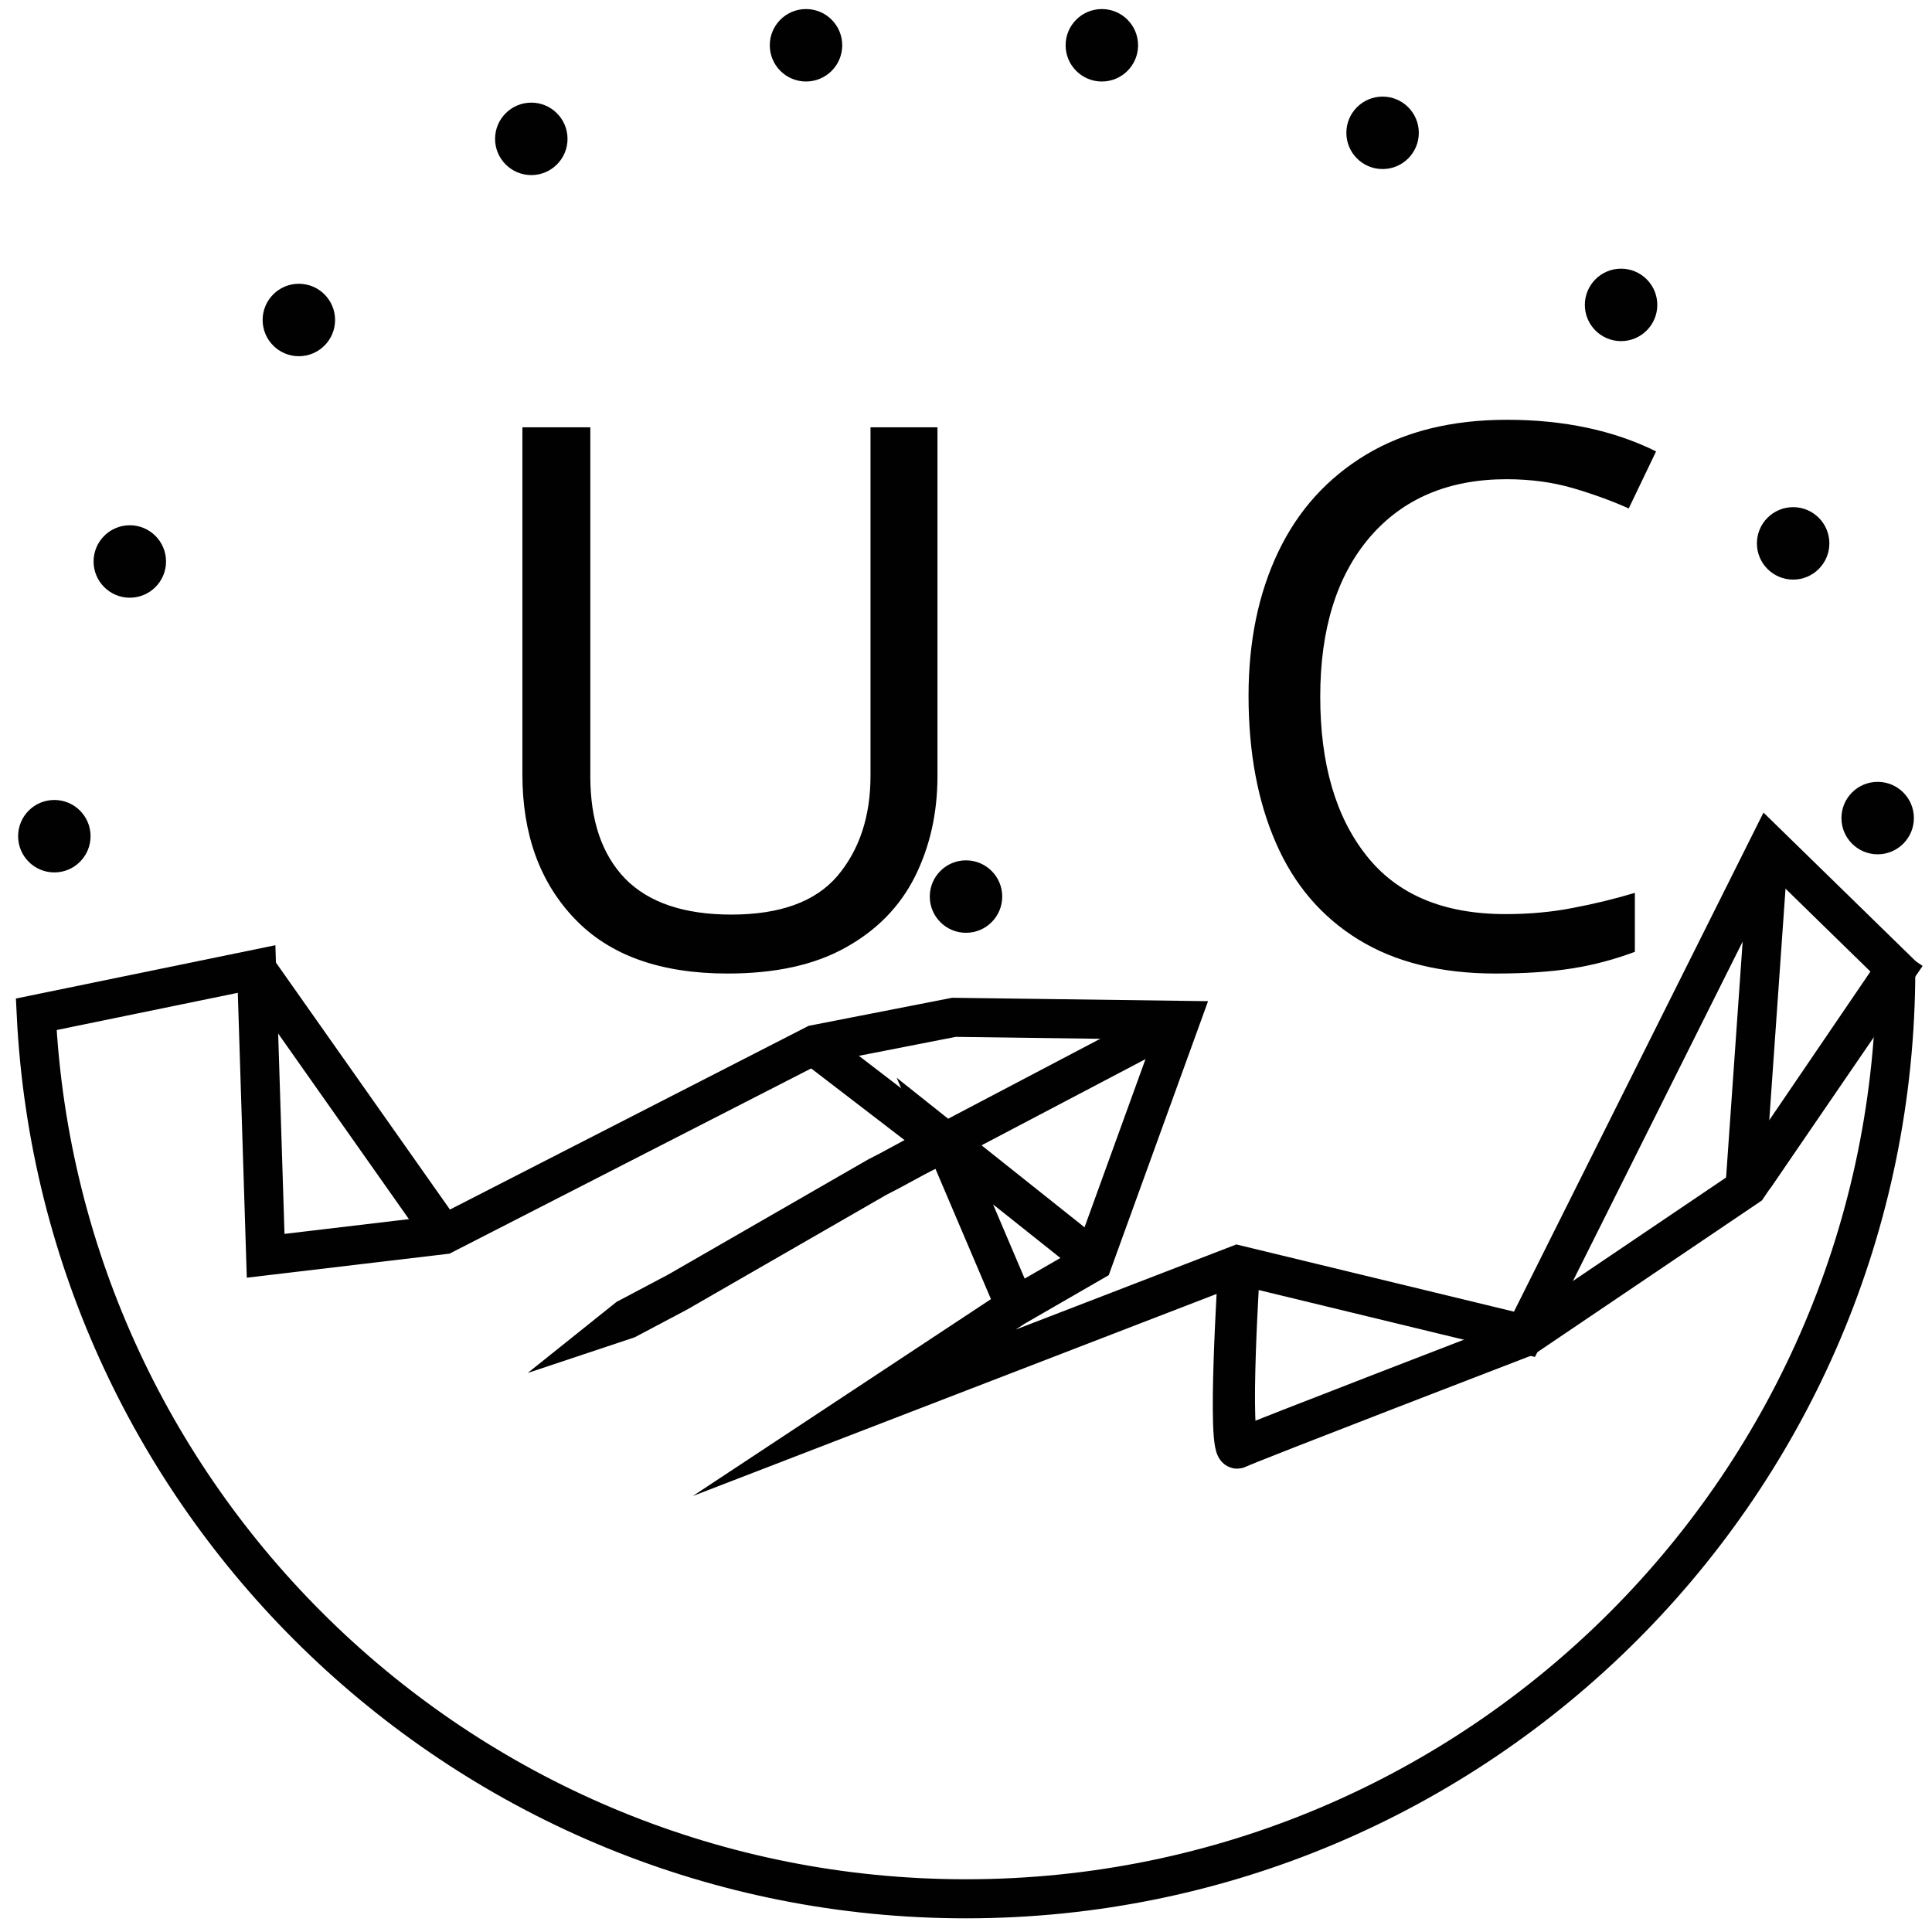
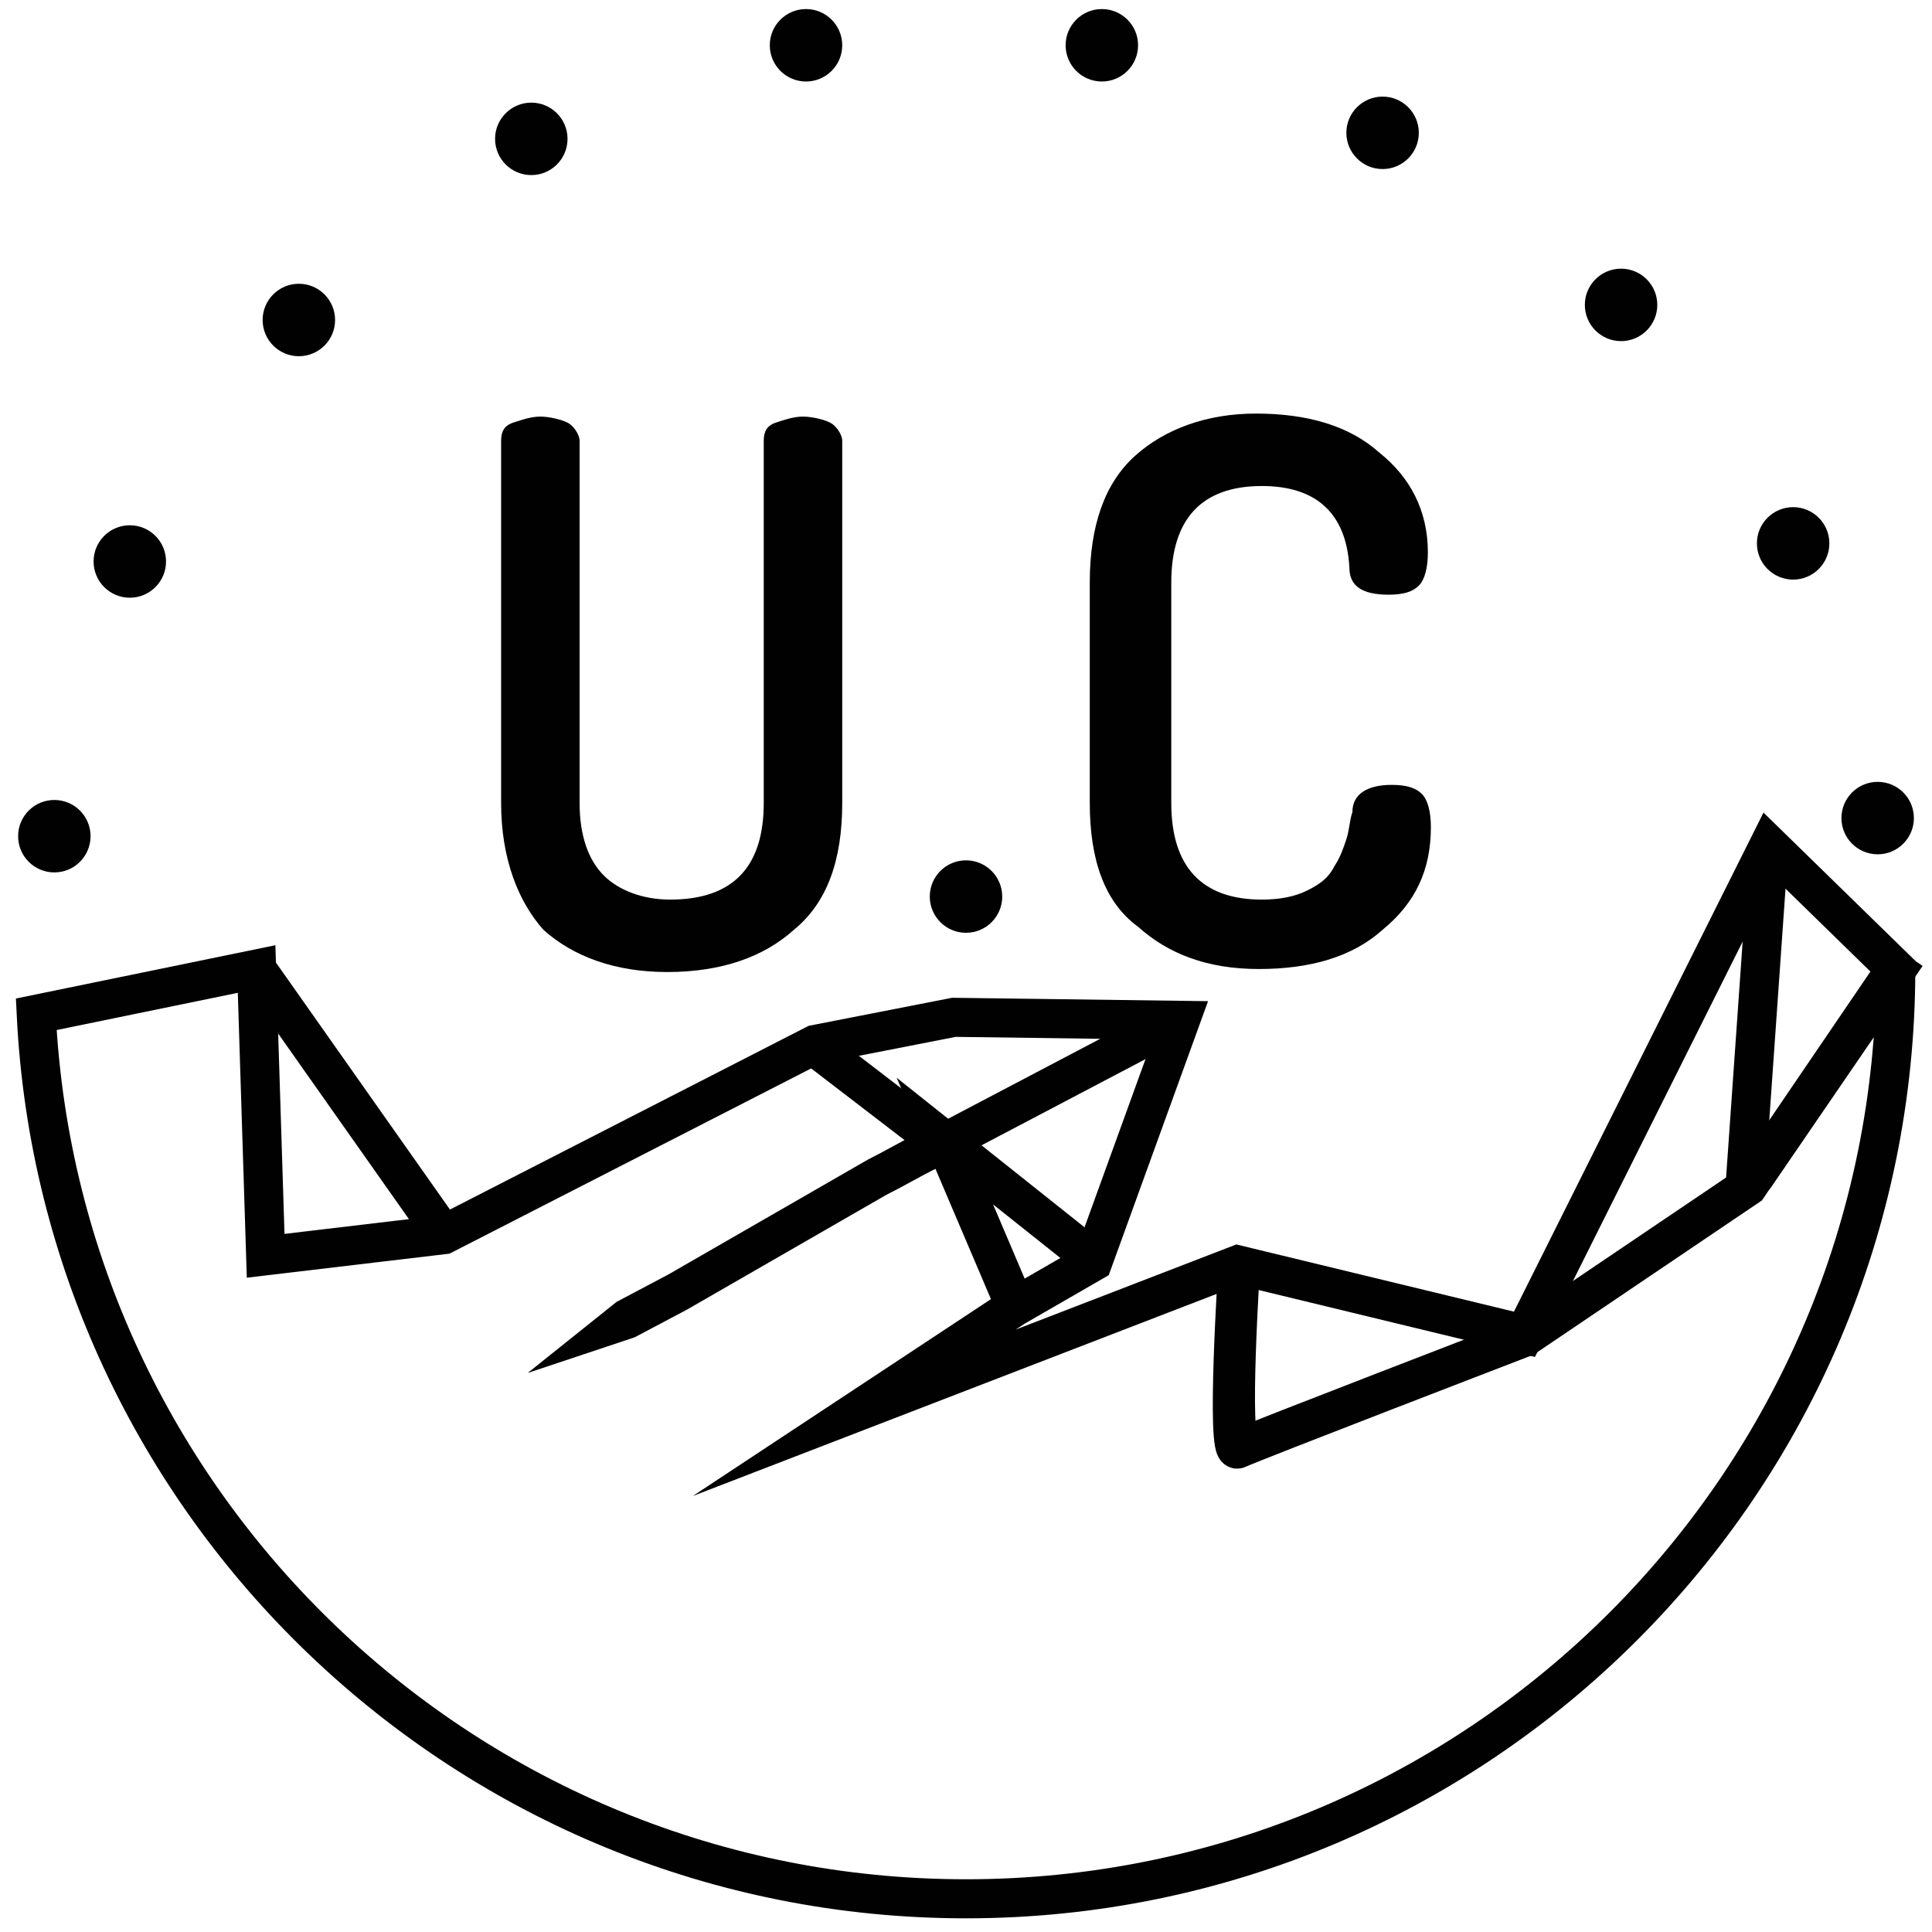
<svg xmlns="http://www.w3.org/2000/svg" version="1.1" id="Layer_1" x="0px" y="0px" viewBox="0 0 64 64" style="enable-background:new 0 0 64 64;" xml:space="preserve">
  <style type="text/css">
	
		.st0{fill:none;stroke:#010101;stroke-width:1.403;stroke-linecap:round;stroke-linejoin:round;stroke-miterlimit:6;stroke-dasharray:7.014076e-02,9.802;}
	.st1{fill:none;stroke:#010101;stroke-width:0.701;stroke-miterlimit:10;}
	.st2{fill:#010101;}
	.st3{fill:none;stroke:#010101;stroke-width:1.294;stroke-miterlimit:10;}
	.st4{fill:#010101;stroke:#010101;stroke-width:0.647;stroke-miterlimit:10;}
	
		.st5{fill:none;stroke:#010101;stroke-width:1.389;stroke-linecap:round;stroke-linejoin:round;stroke-miterlimit:6;stroke-dasharray:6.945070e-02,9.723;}
- 	.st6{font-family:'Dosis-SemiBold';}
- 	.st7{font-size:25px;}
+ 	.st6{enable-background:new    ;}
</style>
  <path class="st0" d="M32.3,1.1" />
  <path class="st0" d="M62.9,27.7" />
-   <path class="st1" d="M63.4,31.8l-5,7.3L51,44.1c0,0-9.2,3.6-9.6,3.7c-0.4,0.1,0-6,0-6" />
+   <path class="st1" d="M63.4,31.8l-5,7.3l-7.4,5c0,0-9.2,3.6-9.6,3.7c-0.4,0.1,0-6,0-6" />
  <path class="st2" d="M32.7,37c-0.5,0.4-1,0.8-1.5,1.2c-0.6,0.3-1.1,0.6-1.7,0.9L26.2,41l-3.4,1.9l-1.7,0.9c-0.6,0.2-1.2,0.4-1.9,0.6  c0.5-0.4,1-0.8,1.5-1.2l1.7-0.9l3.4-1.9l3.4-1.9c0.6-0.3,1.1-0.6,1.7-1C31.5,37.4,32.1,37.1,32.7,37L32.7,37z" />
  <g>
-     <path class="st3" d="M62.8,32.1c0,17-13.8,30.8-30.8,30.8c-16.5,0-30-13-30.8-29.3l7.3-1.5l0.3,9.5l5.9-0.7l12.3-6.3l4.6-0.9   l7.5,0.1l-2.9,8l-2.6,1.5l-5.3,3.5L41,41.9l9.5,2.3L58.6,28L62.8,32.1z" />
+     <path class="st3" d="M62.8,32.1c0,17-13.8,30.8-30.8,30.8c-16.5,0-30-13-30.8-29.3l7.3-1.5l0.3,9.5l5.9-0.7L27,34.6l4.6-0.9   l7.5,0.1l-2.9,8l-2.6,1.5l-5.3,3.5L41,41.9l9.5,2.3L58.6,28L62.8,32.1z" />
    <path class="st3" d="M8.5,32.1l6.2,8.8" />
    <path class="st3" d="M26.9,34.6l4.3,3.3l7.8-4.1" />
    <path class="st3" d="M33.6,43.2l-2.3-5.4l4.9,3.9" />
    <path class="st3" d="M57.8,39.4L58.6,28" />
  </g>
  <path class="st3" d="M62.8,32.1l-4.9,7.2l-7.4,5c0,0-9.1,3.5-9.5,3.7s0-6,0-6" />
  <path class="st4" d="M32.4,37.2c-0.5,0.4-1,0.8-1.5,1.2c-0.6,0.3-1.1,0.6-1.7,0.9l-3.3,1.9l-3.3,1.9L20.9,44  c-0.6,0.2-1.2,0.4-1.8,0.6c0.5-0.4,1-0.8,1.5-1.2l1.7-0.9l3.3-1.9l3.3-1.9c0.6-0.3,1.1-0.6,1.7-0.9C31.2,37.6,31.8,37.3,32.4,37.2  L32.4,37.2z" />
  <path class="st5" d="M1.8,28c-0.2,1.3-0.3,2.7-0.3,4.1c0,0.7,0,1.4,0.1,2.1" />
-   <path class="st5" d="M62.3,27.4C62.3,27.4,62.3,27.4,62.3,27.4" />
+   <path class="st5" d="M62.3,27.4L62.3,27.4" />
  <circle class="st2" cx="1.8" cy="27.7" r="1.2" />
  <circle class="st2" cx="4.3" cy="18.6" r="1.2" />
  <circle class="st2" cx="9.9" cy="10.6" r="1.2" />
  <circle class="st2" cx="17.6" cy="4.6" r="1.2" />
  <circle class="st2" cx="26.7" cy="1.5" r="1.2" />
  <circle class="st2" cx="36.5" cy="1.5" r="1.2" />
  <circle class="st2" cx="45.8" cy="4.4" r="1.2" />
  <circle class="st2" cx="53.7" cy="10.1" r="1.2" />
  <circle class="st2" cx="59.4" cy="18" r="1.2" />
  <circle class="st2" cx="62.2" cy="27.1" r="1.2" />
-   <text transform="matrix(1 0 0 1 15.0551 31.9996)" class="st2 st6 st7">U C</text>
+   <g class="st6">
+     <path class="st2" d="M16.6,26.6v-12c0-0.3,0.1-0.5,0.4-0.6s0.6-0.2,0.9-0.2s0.7,0.1,0.9,0.2s0.4,0.4,0.4,0.6v12   c0,1.1,0.3,1.9,0.8,2.4c0.5,0.5,1.3,0.8,2.2,0.8c2.1,0,3.1-1.1,3.1-3.2v-12c0-0.3,0.1-0.5,0.4-0.6s0.6-0.2,0.9-0.2s0.7,0.1,0.9,0.2   s0.4,0.4,0.4,0.6v12c0,1.9-0.5,3.3-1.6,4.2c-1,0.9-2.4,1.4-4.2,1.4c-1.7,0-3.1-0.5-4.1-1.4C17.2,29.9,16.6,28.5,16.6,26.6z" />
+     <path class="st2" d="M36.1,26.6v-7.3c0-1.9,0.5-3.3,1.5-4.2c1-0.9,2.4-1.4,4-1.4c1.7,0,3.1,0.4,4.1,1.3c1,0.8,1.6,1.9,1.6,3.3   c0,0.5-0.1,0.9-0.3,1.1c-0.2,0.2-0.5,0.3-1,0.3c-0.9,0-1.3-0.3-1.3-0.9c-0.1-1.8-1.1-2.7-2.9-2.7c-2,0-3,1.1-3,3.2v7.3   c0,2.1,1,3.2,3,3.2c0.6,0,1.1-0.1,1.5-0.3c0.4-0.2,0.7-0.4,0.9-0.8c0.2-0.3,0.3-0.6,0.4-0.9s0.1-0.6,0.2-0.9c0-0.6,0.5-0.9,1.3-0.9   c0.5,0,0.8,0.1,1,0.3c0.2,0.2,0.3,0.6,0.3,1.1c0,1.4-0.5,2.5-1.6,3.4c-1,0.9-2.4,1.3-4.1,1.3c-1.7,0-3-0.5-4-1.4   C36.6,29.9,36.1,28.5,36.1,26.6z" />
+   </g>
  <circle class="st2" cx="32" cy="29.7" r="1.2" />
</svg>
